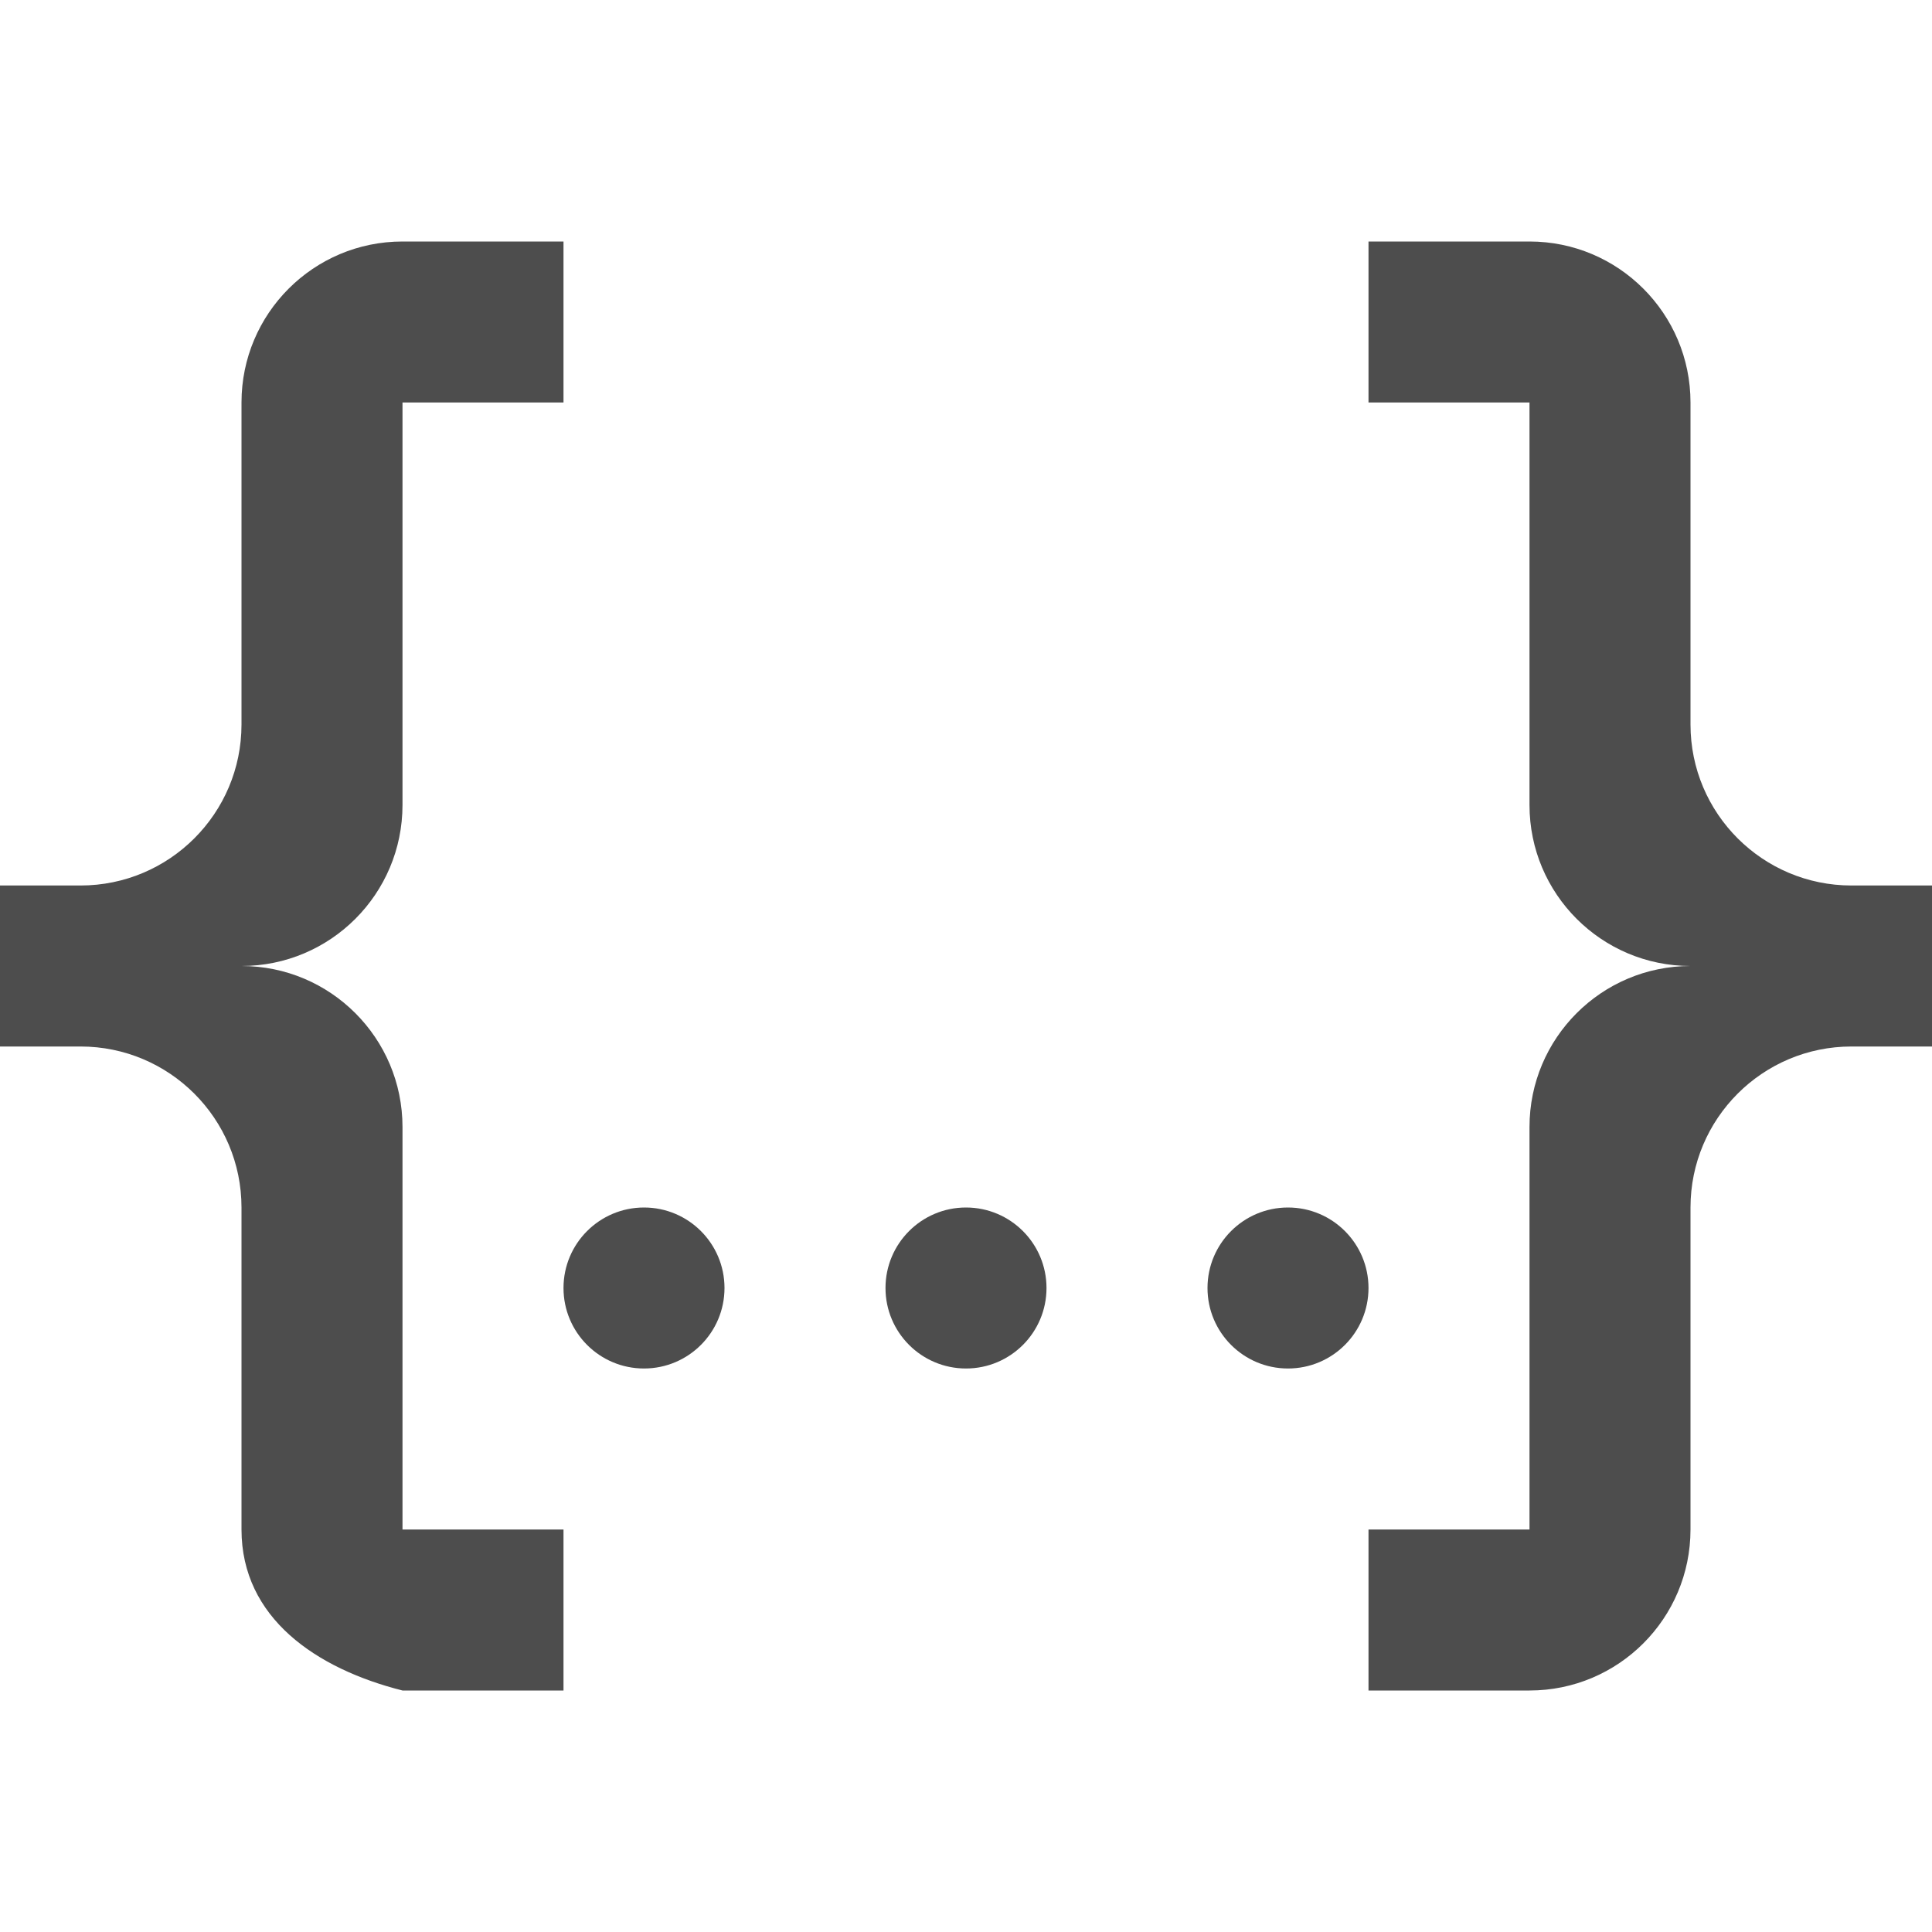
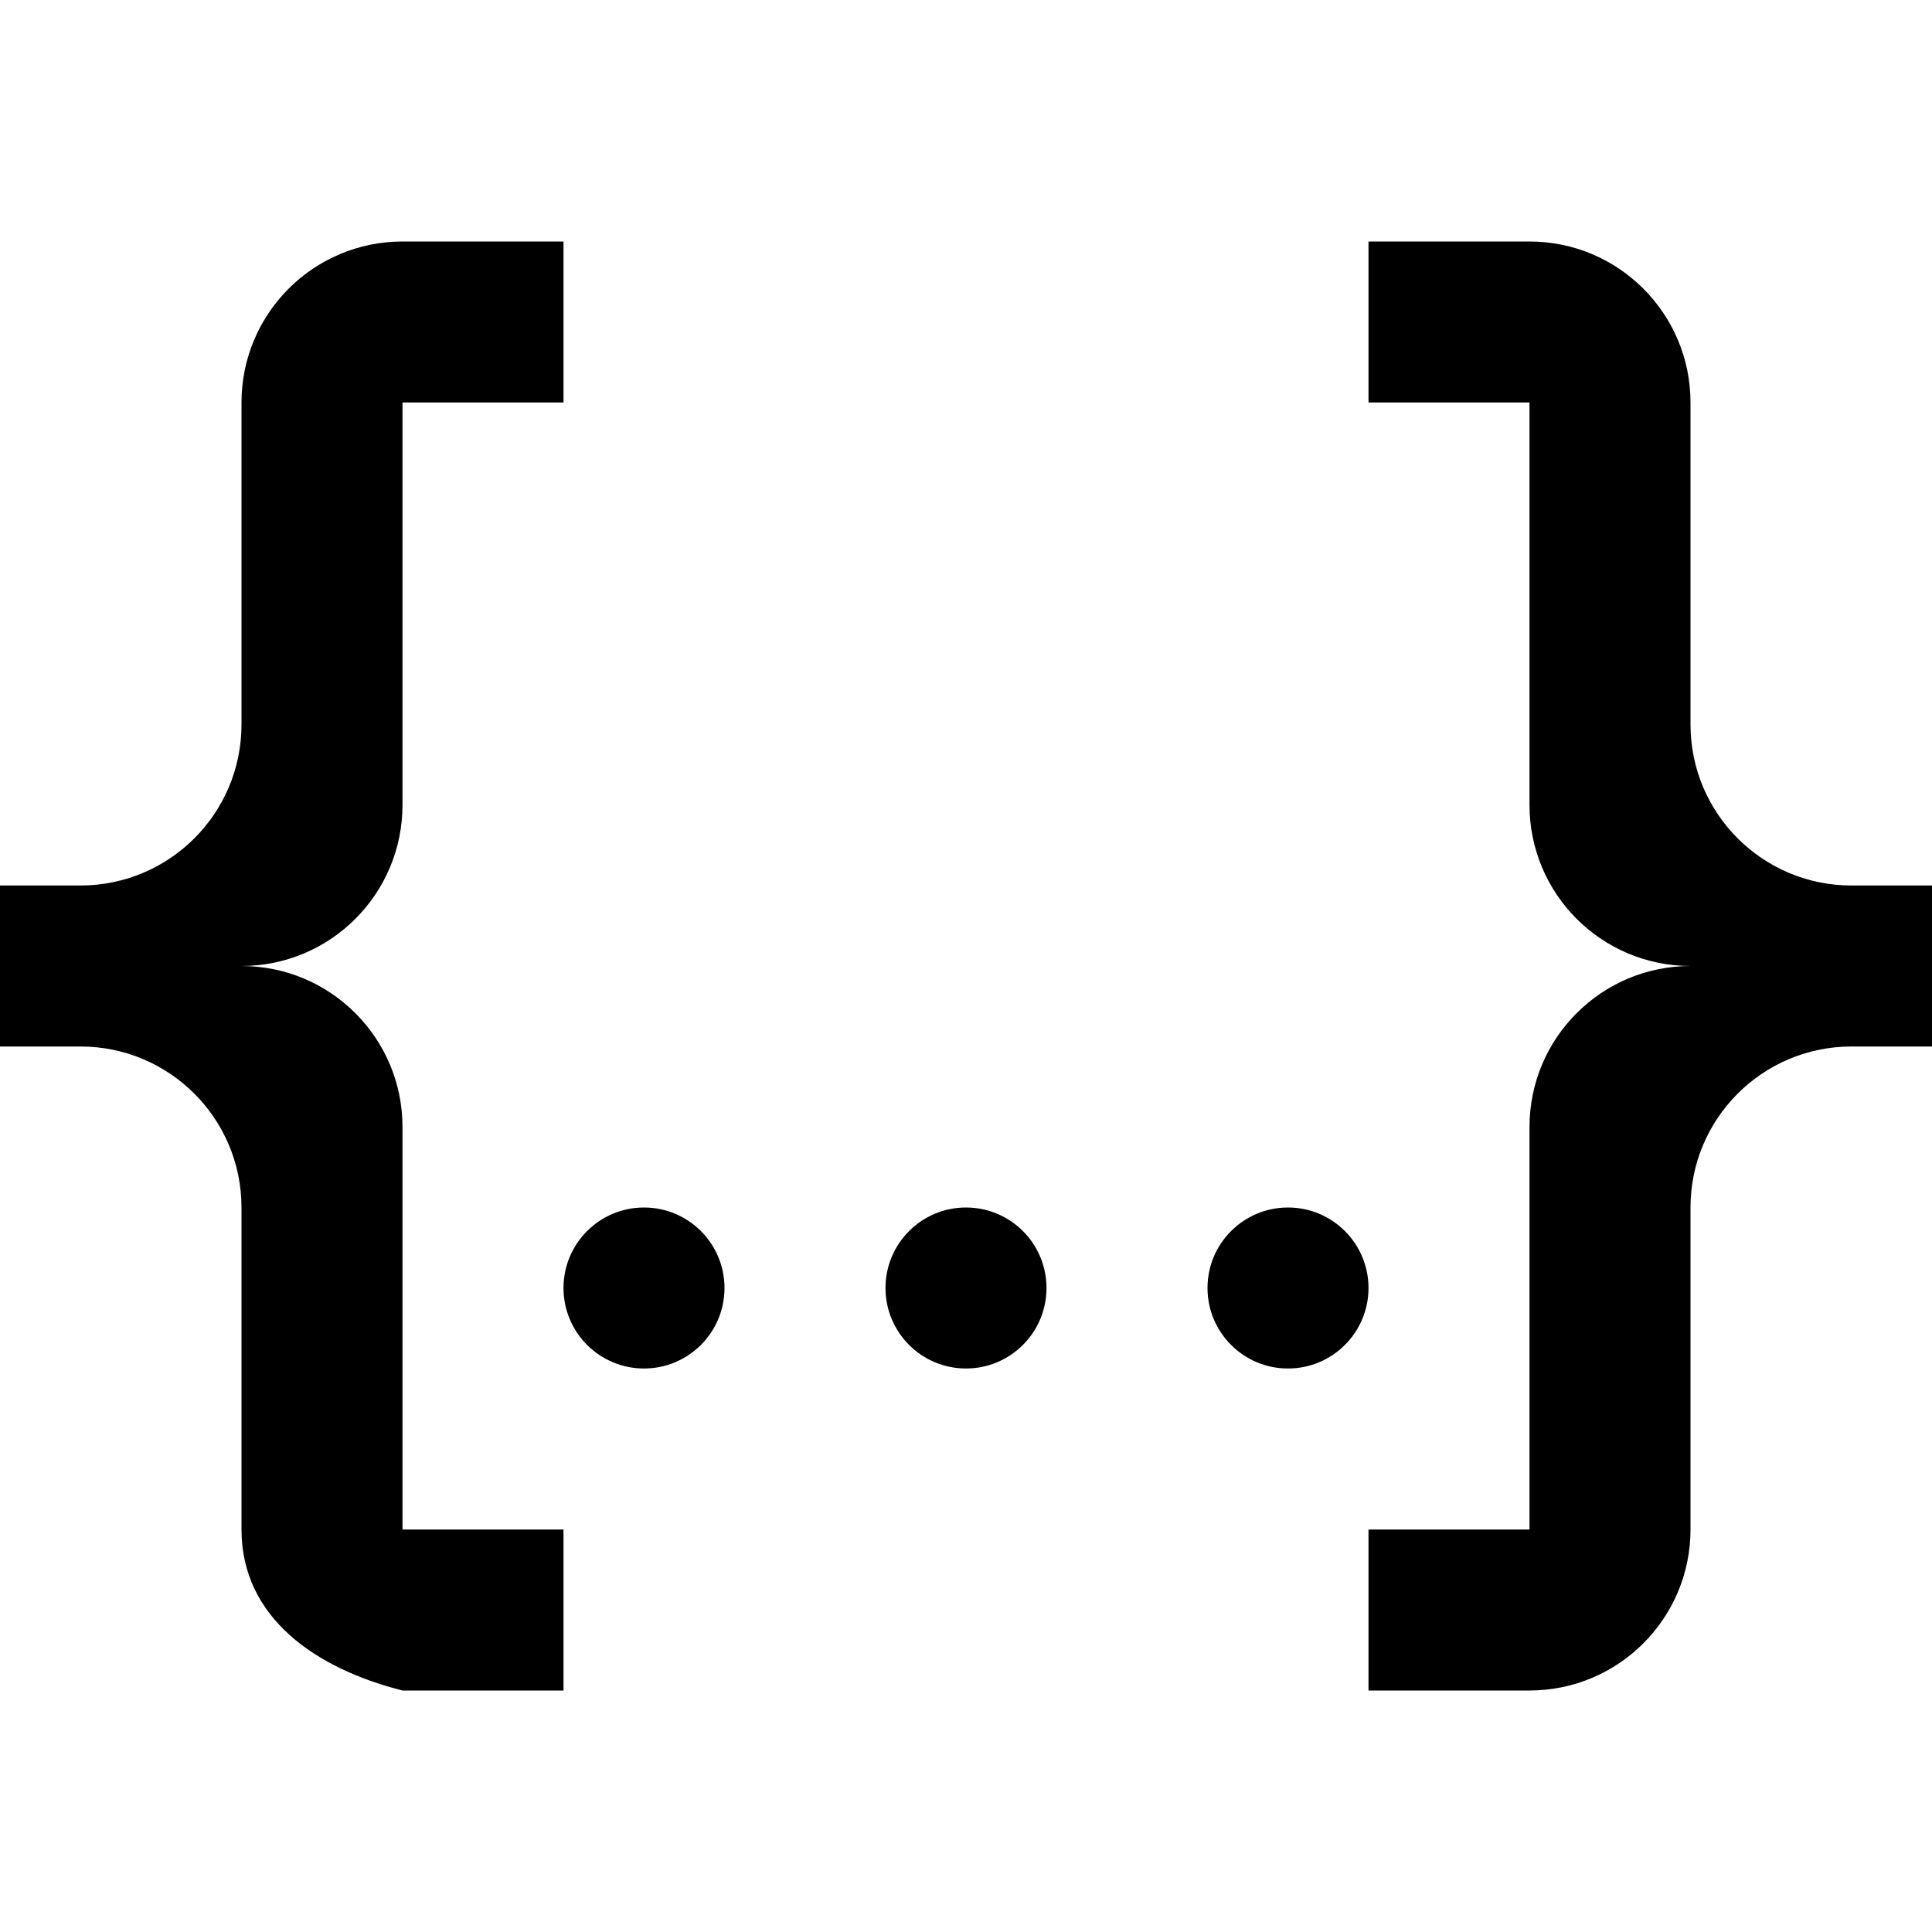
- <svg xmlns="http://www.w3.org/2000/svg" viewBox="0 0 24 24" version="1.1" id="svg4">
-   <defs id="defs8" />
-   <path d="M5,3H7V5H5V10A2,2 0 0,1 3,12A2,2 0 0,1 5,14V19H7V21H5C3.93,20.73 3,20.1 3,19V15A2,2 0 0,0 1,13H0V11H1A2,2 0 0,0 3,9V5A2,2 0 0,1 5,3M19,3A2,2 0 0,1 21,5V9A2,2 0 0,0 23,11H24V13H23A2,2 0 0,0 21,15V19A2,2 0 0,1 19,21H17V19H19V14A2,2 0 0,1 21,12A2,2 0 0,1 19,10V5H17V3H19M12,15A1,1 0 0,1 13,16A1,1 0 0,1 12,17A1,1 0 0,1 11,16A1,1 0 0,1 12,15M8,15A1,1 0 0,1 9,16A1,1 0 0,1 8,17A1,1 0 0,1 7,16A1,1 0 0,1 8,15M16,15A1,1 0 0,1 17,16A1,1 0 0,1 16,17A1,1 0 0,1 15,16A1,1 0 0,1 16,15Z" id="path2" style="fill:#4d4d4d" />
+ <svg xmlns="http://www.w3.org/2000/svg" viewBox="0 0 24 24">
+   <path d="M5,3H7V5H5V10A2,2 0 0,1 3,12A2,2 0 0,1 5,14V19H7V21H5C3.93,20.73 3,20.1 3,19V15A2,2 0 0,0 1,13H0V11H1A2,2 0 0,0 3,9V5A2,2 0 0,1 5,3M19,3A2,2 0 0,1 21,5V9A2,2 0 0,0 23,11H24V13H23A2,2 0 0,0 21,15V19A2,2 0 0,1 19,21H17V19H19V14A2,2 0 0,1 21,12A2,2 0 0,1 19,10V5H17V3H19M12,15A1,1 0 0,1 13,16A1,1 0 0,1 12,17A1,1 0 0,1 11,16A1,1 0 0,1 12,15M8,15A1,1 0 0,1 9,16A1,1 0 0,1 8,17A1,1 0 0,1 7,16A1,1 0 0,1 8,15M16,15A1,1 0 0,1 17,16A1,1 0 0,1 16,17A1,1 0 0,1 15,16A1,1 0 0,1 16,15Z" />
</svg>
